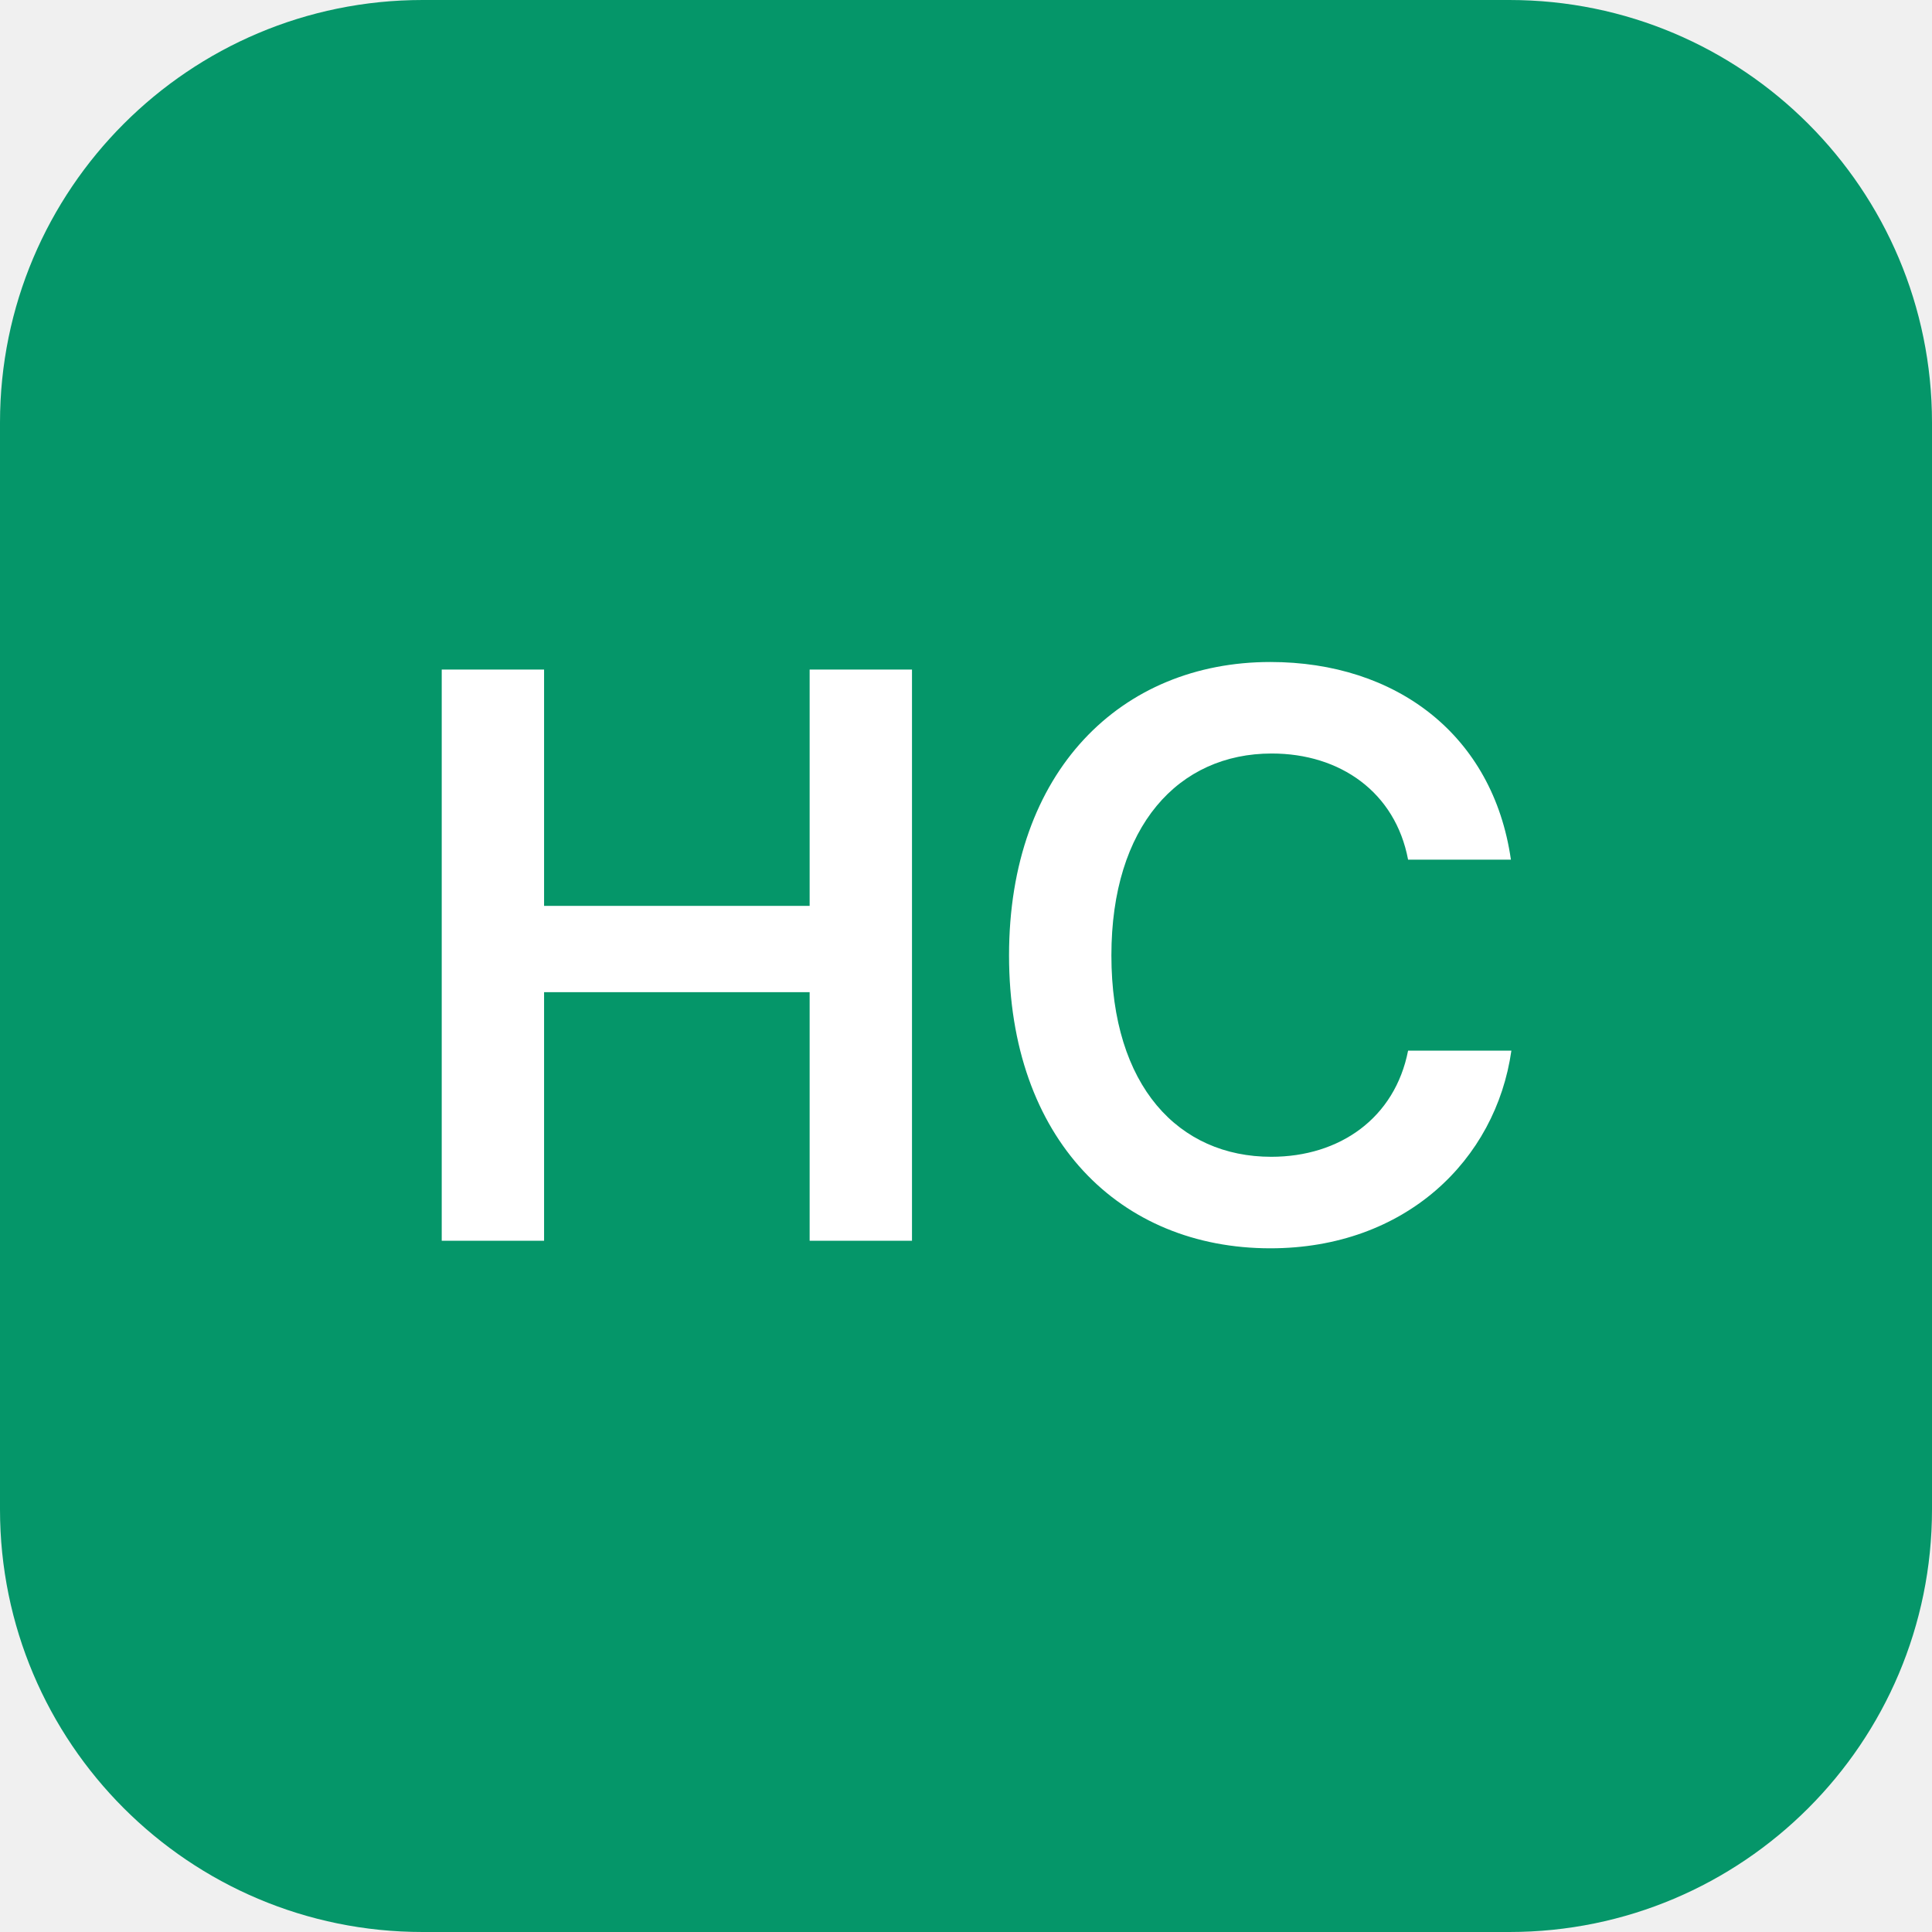
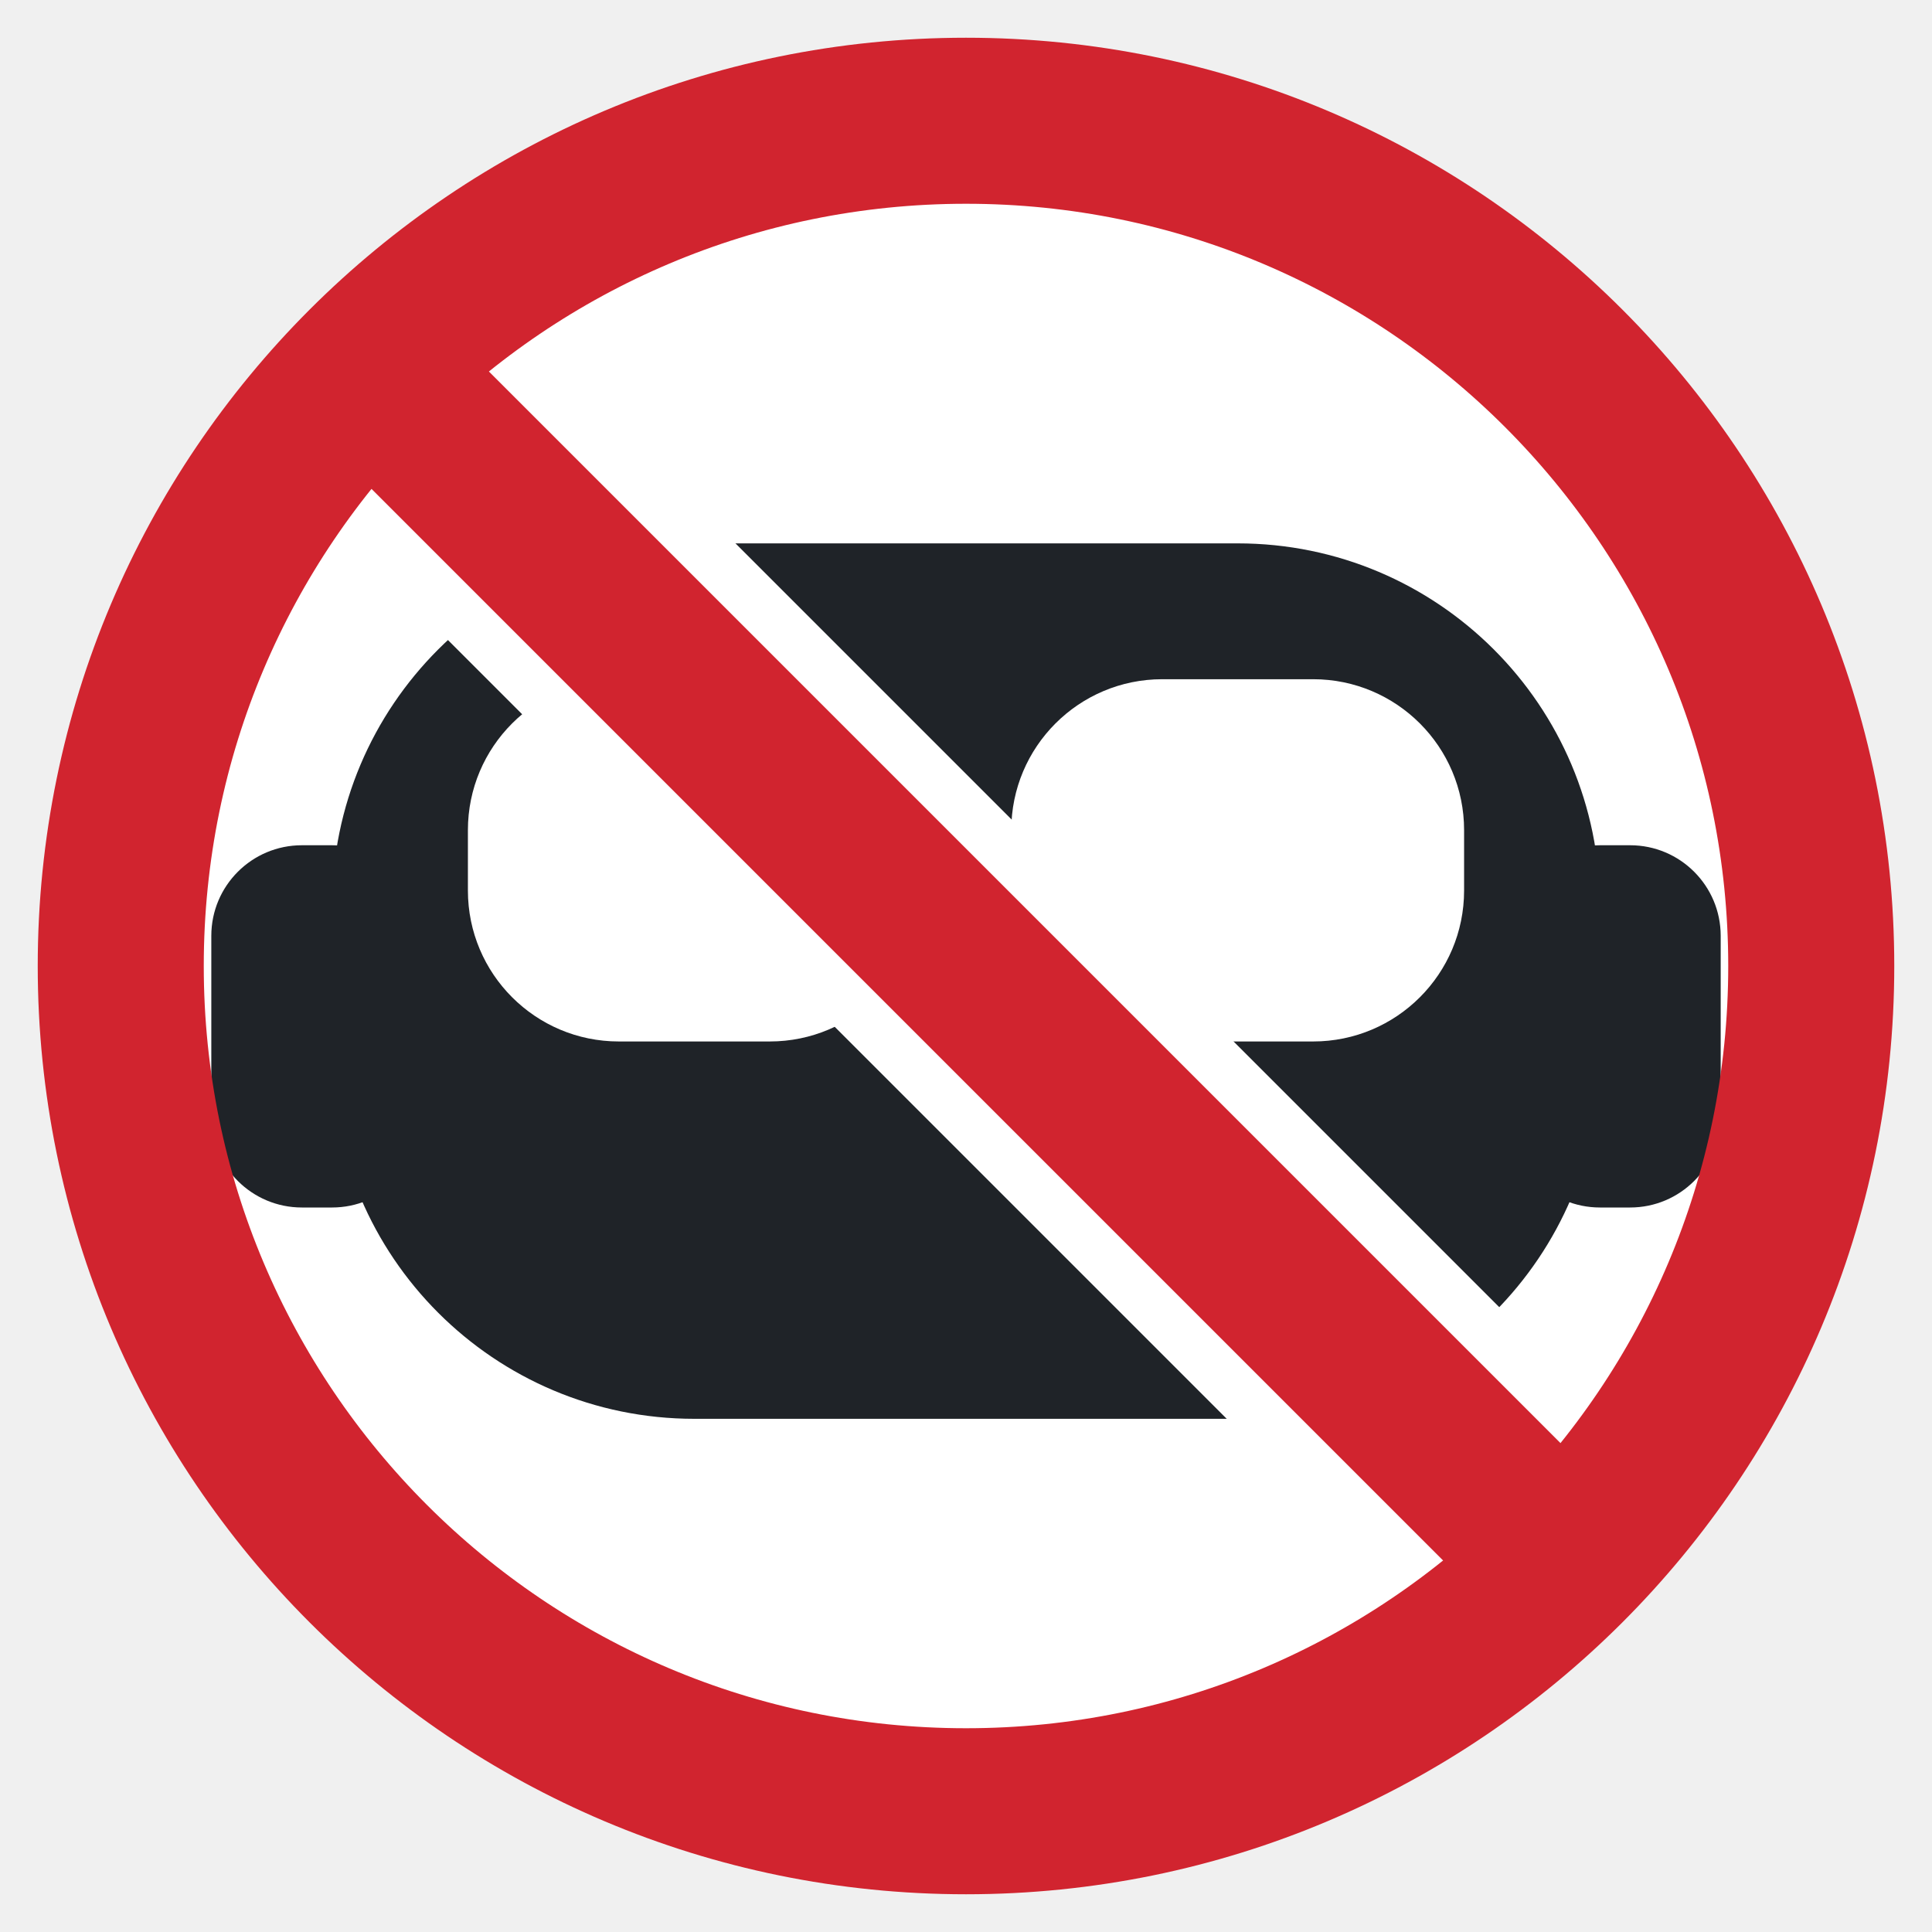
- <svg xmlns="http://www.w3.org/2000/svg" viewBox="0 0 64 64">
-   <rect width="64" height="64" rx="14" fill="#059669" />
-   <text x="32" y="32" dy="0.35em" text-anchor="middle" font-family="ui-sans-serif, system-ui, -apple-system, sans-serif" font-size="26" font-weight="600" fill="#ffffff">HC</text>
+ <svg xmlns="http://www.w3.org/2000/svg" viewBox="0 0 128 128">
+   <circle cx="64" cy="64" r="56" fill="#ffffff" />
+   <rect x="14" y="56" width="14" height="24" rx="6" fill="#1f2328" />
+   <rect x="100" y="56" width="14" height="24" rx="6" fill="#1f2328" />
+   <rect x="22" y="36" width="84" height="58" rx="24" fill="#1f2328" />
+   <rect x="31" y="45" width="30" height="24" rx="10" fill="#ffffff" />
+   <rect x="67" y="45" width="30" height="24" rx="10" fill="#ffffff" />
+   <line x1="24.4" y1="24.4" x2="103.6" y2="103.6" stroke="#ffffff" stroke-width="18" />
+   <line x1="24.4" y1="24.4" x2="103.6" y2="103.6" stroke="#d1242f" stroke-width="11" />
+   <circle cx="64" cy="64" r="56" fill="none" stroke="#d1242f" stroke-width="11" />
</svg>
